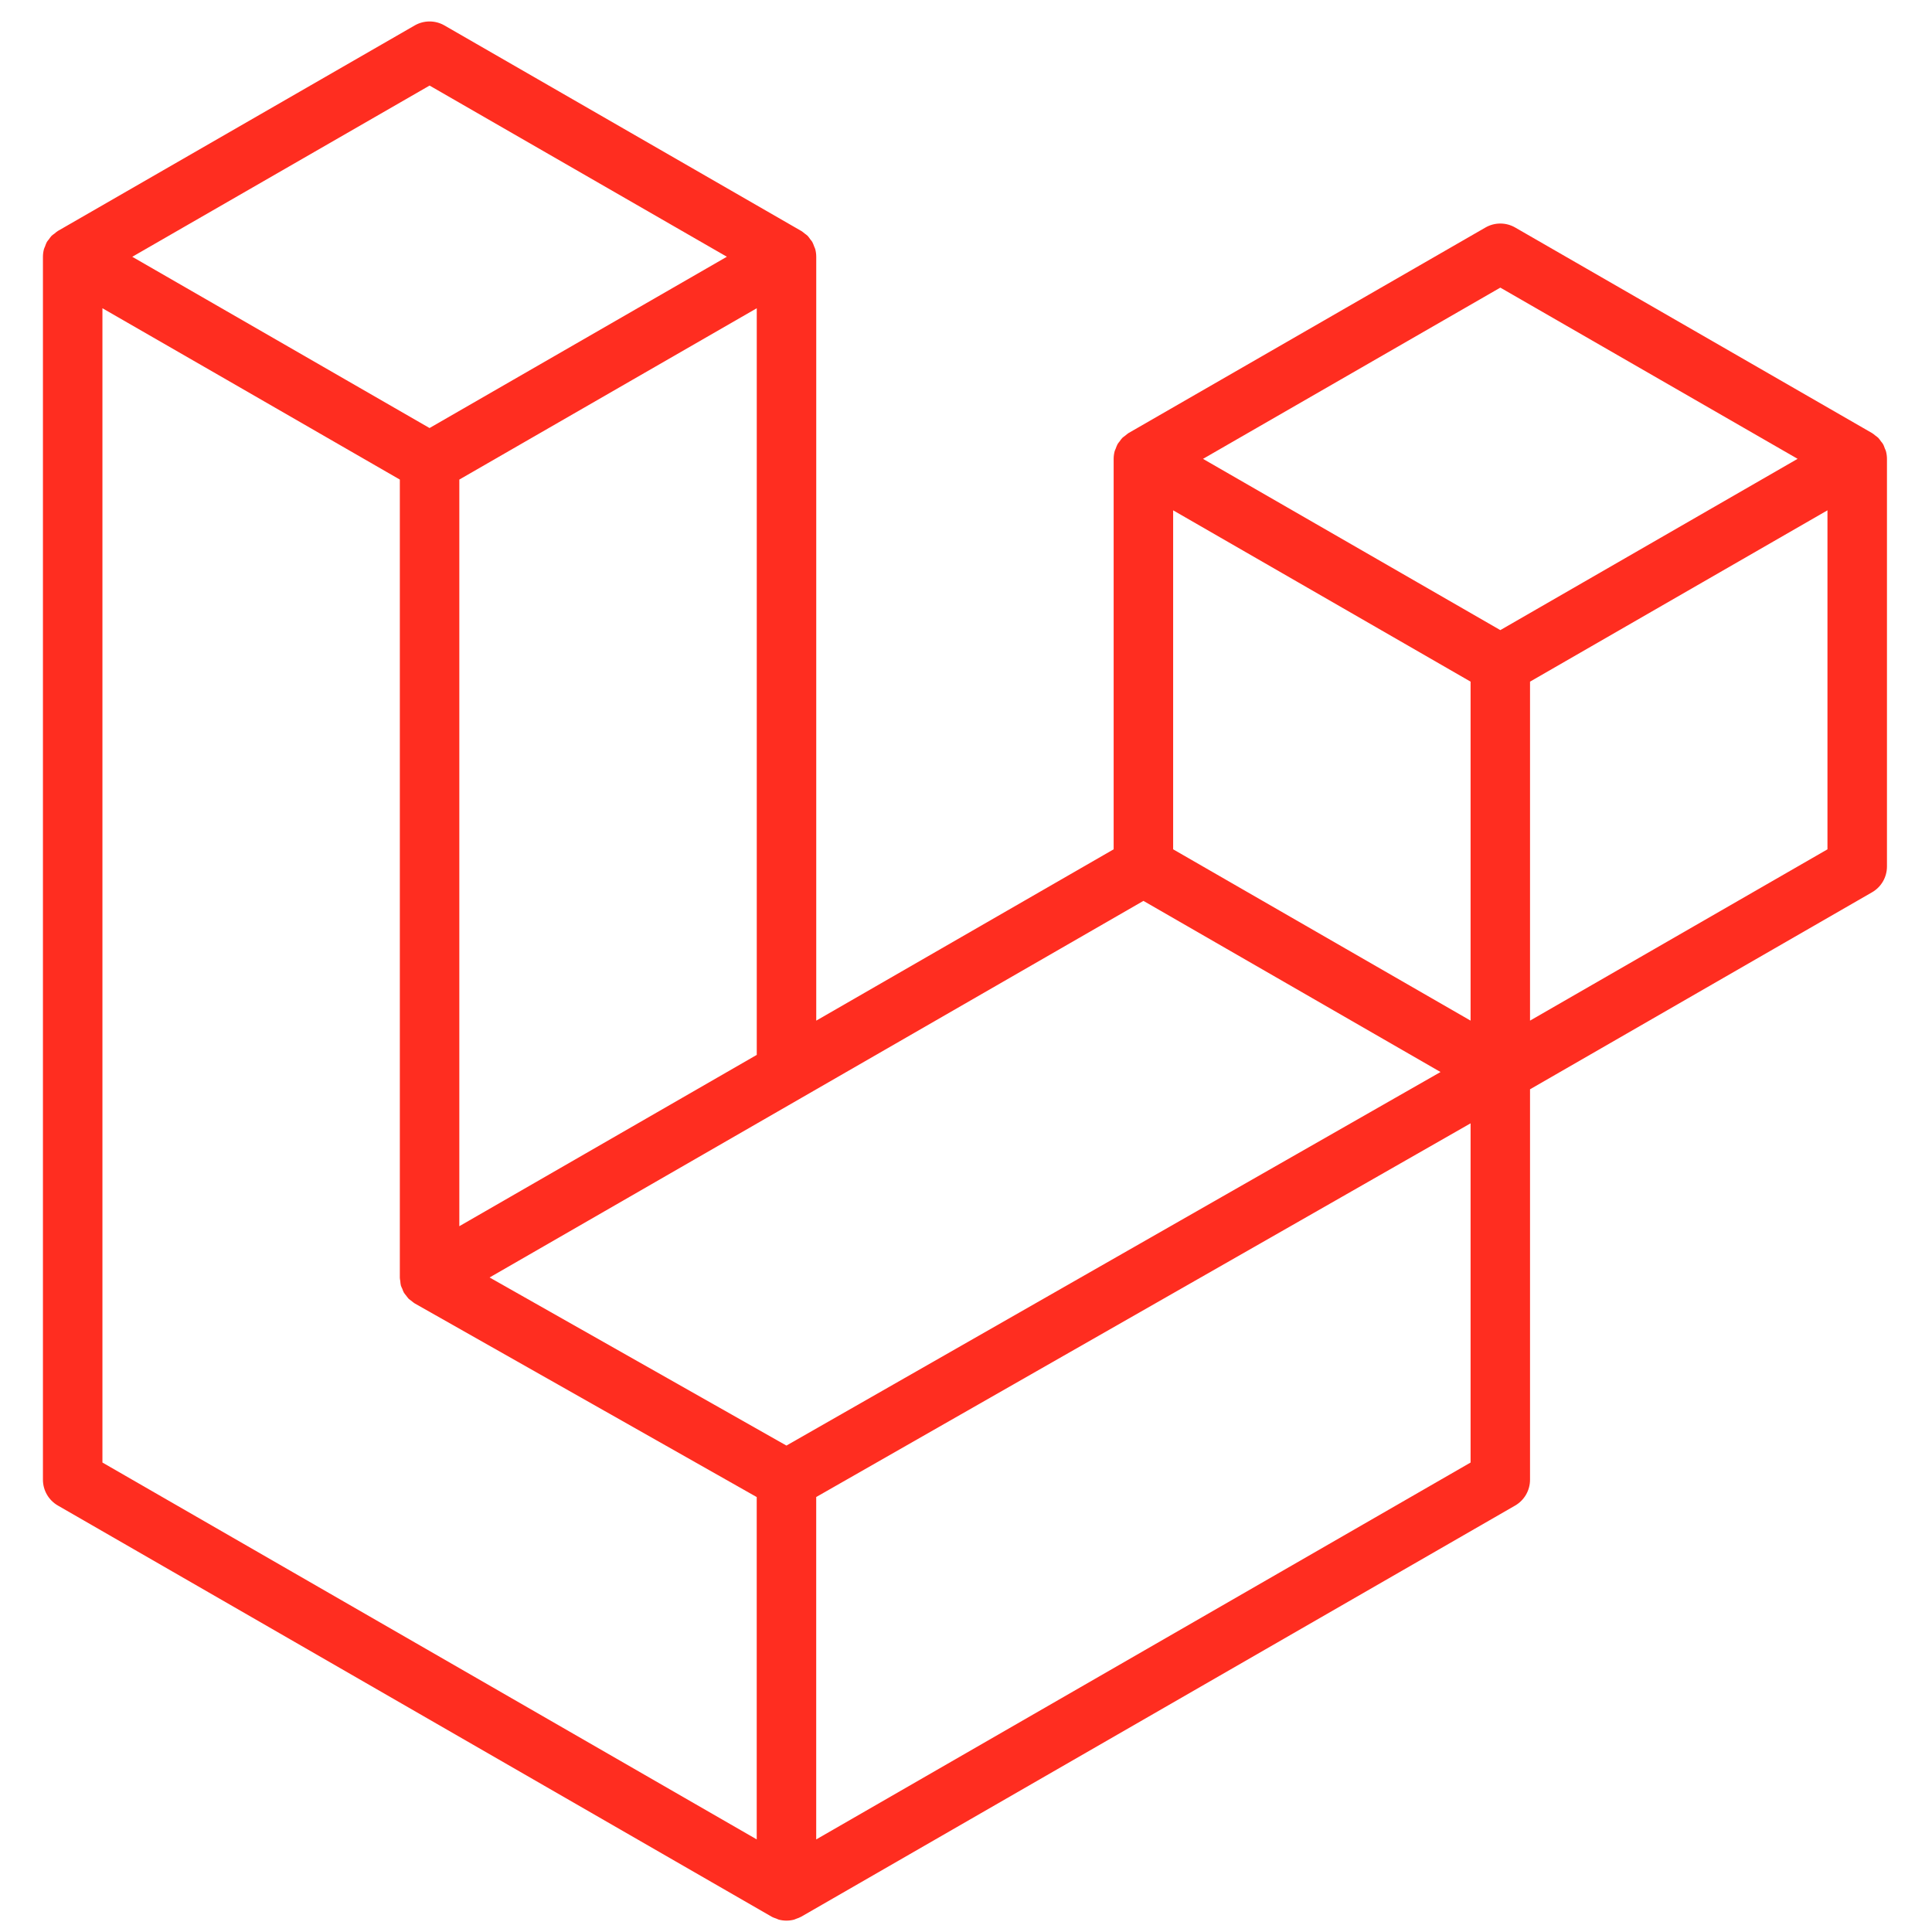
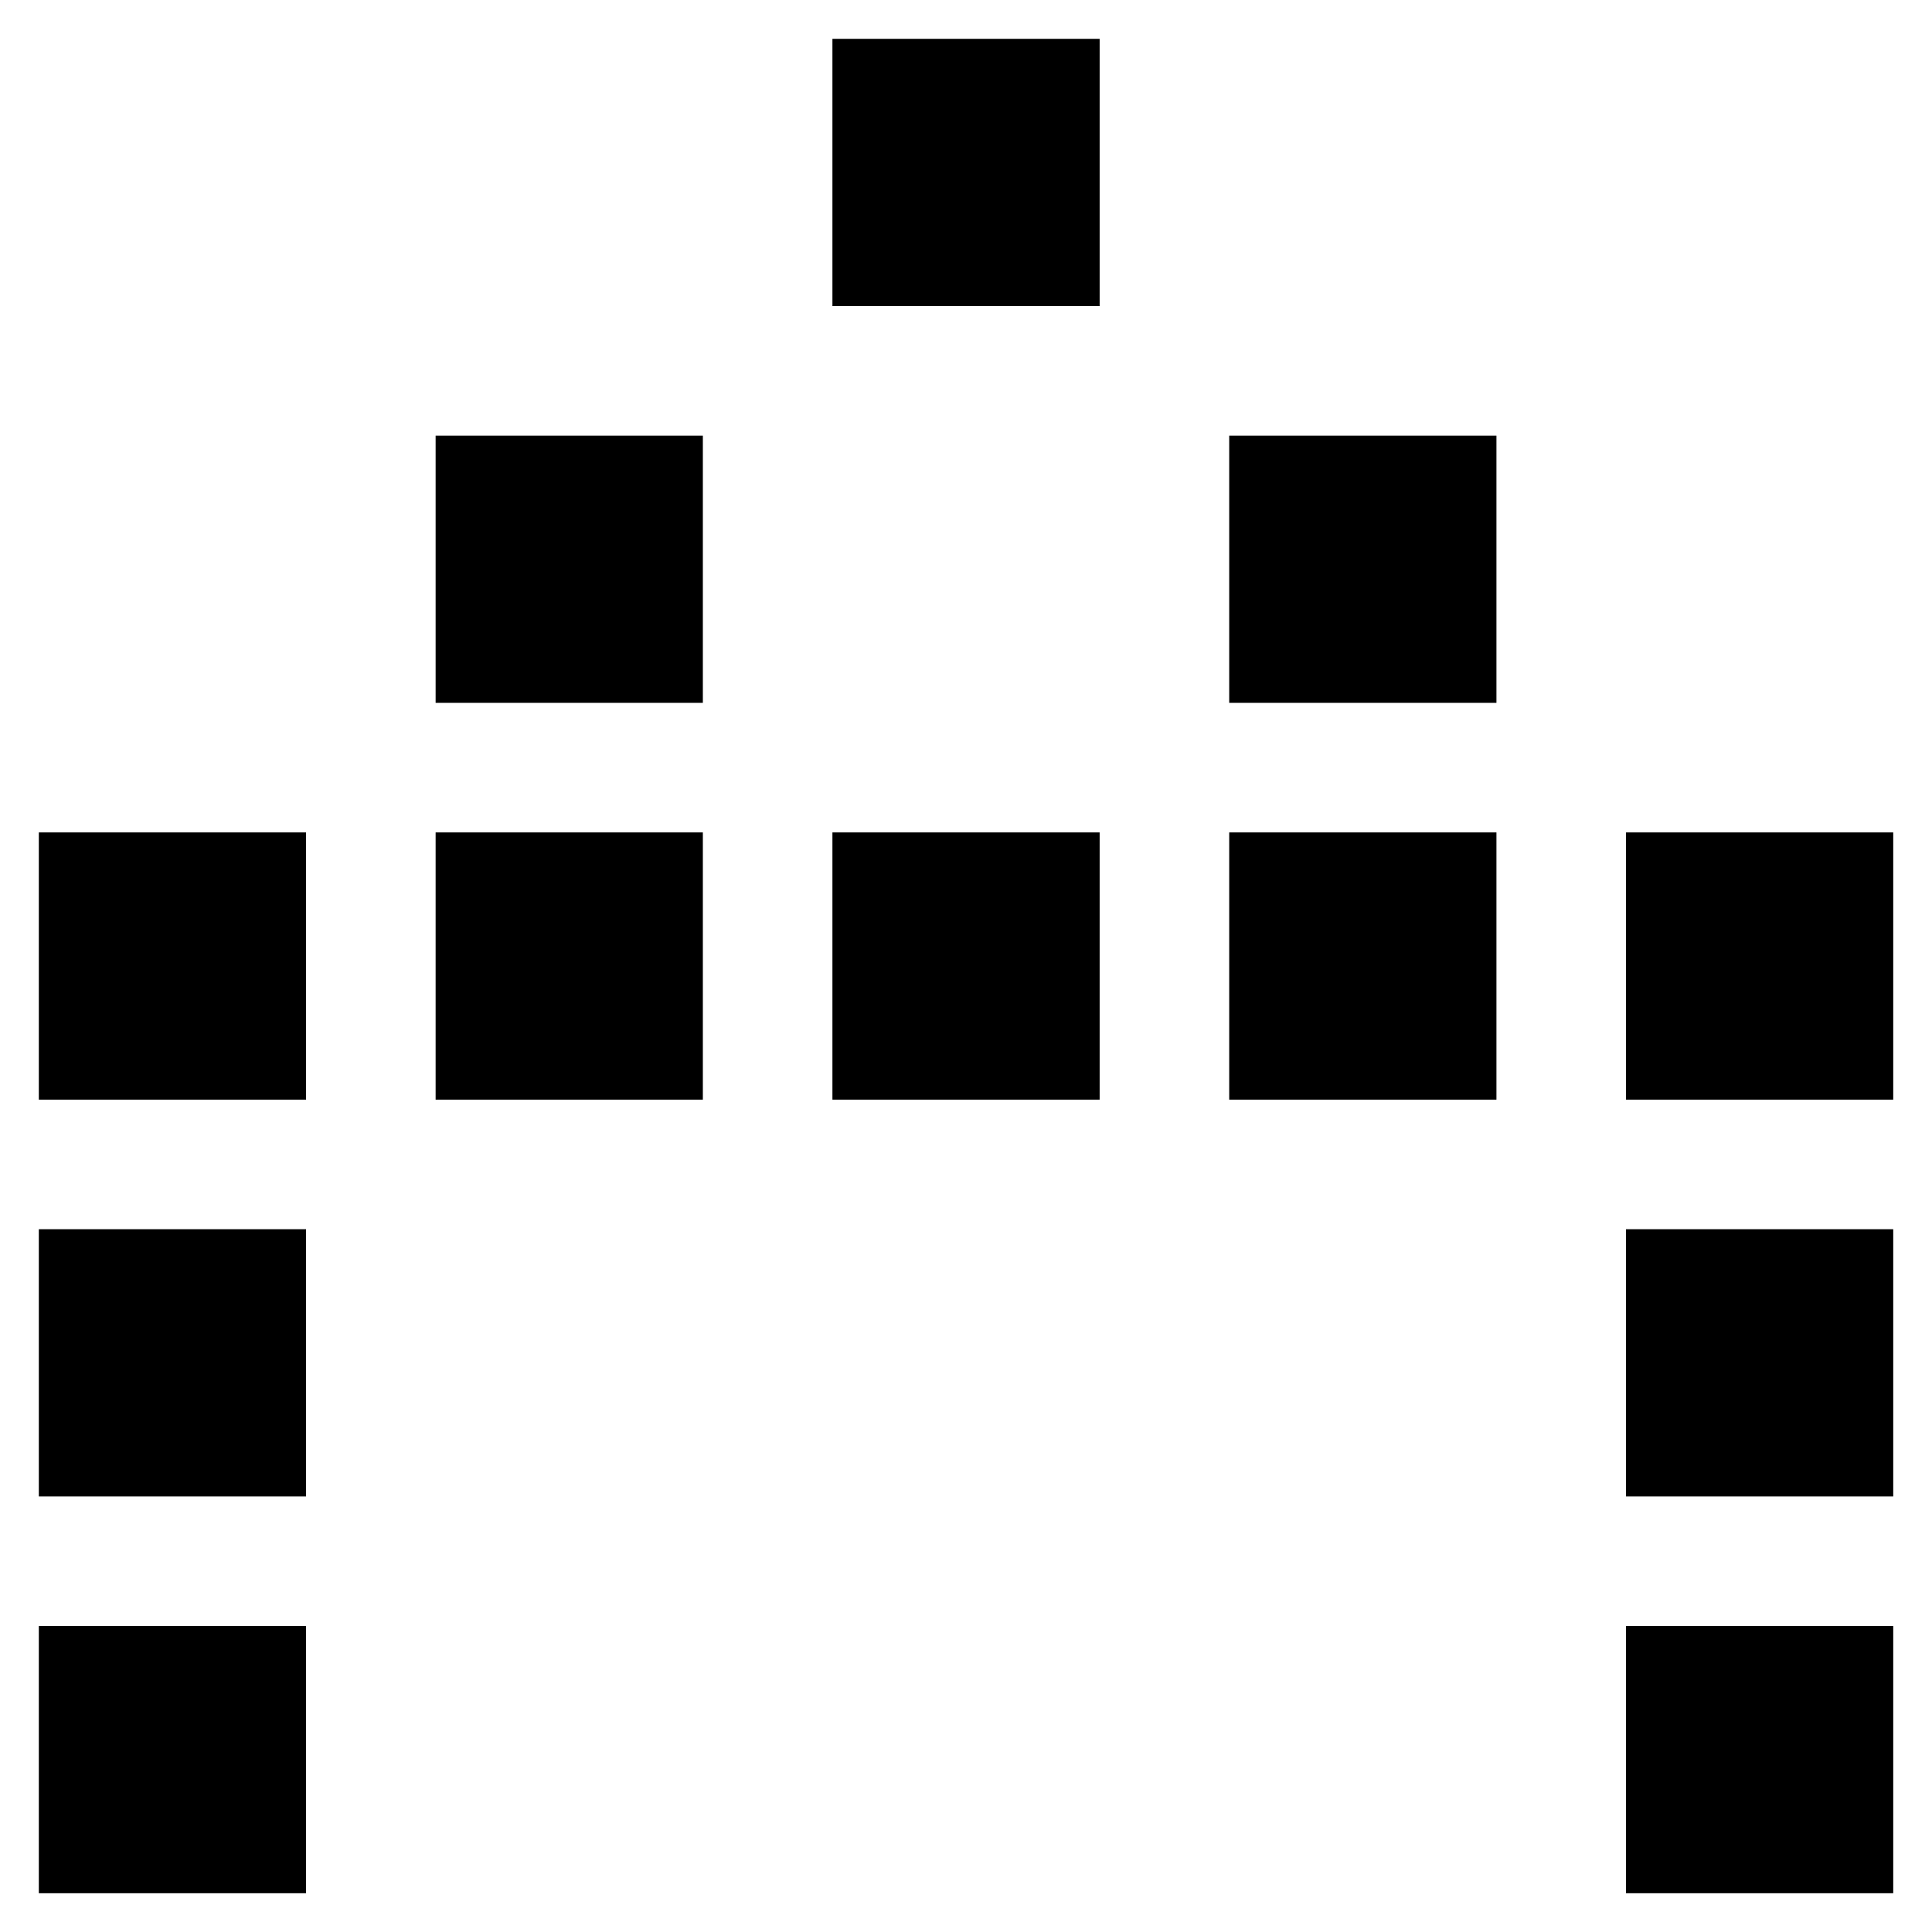
- <svg xmlns="http://www.w3.org/2000/svg" width="166" height="166" viewBox="0 0 166 166" fill="none">
-   <path fill-rule="evenodd" clip-rule="evenodd" d="M162.041 38.759C162.099 38.977 162.129 39.201 162.13 39.426V74.452C162.13 74.902 162.011 75.344 161.786 75.733C161.561 76.122 161.237 76.444 160.847 76.668L131.462 93.594V127.141C131.462 128.054 130.977 128.897 130.186 129.357L68.847 164.683C68.707 164.763 68.554 164.814 68.401 164.868C68.343 164.887 68.289 164.922 68.228 164.938C67.8 165.051 67.349 165.051 66.92 164.938C66.85 164.919 66.786 164.881 66.719 164.855C66.579 164.804 66.432 164.76 66.298 164.683L4.972 129.357C4.583 129.133 4.259 128.81 4.034 128.421C3.808 128.032 3.69 127.591 3.689 127.141L3.689 22.063C3.689 21.834 3.721 21.61 3.779 21.393C3.798 21.32 3.843 21.253 3.868 21.179C3.916 21.045 3.961 20.908 4.031 20.783C4.079 20.7 4.149 20.633 4.206 20.557C4.28 20.454 4.347 20.349 4.433 20.26C4.506 20.186 4.602 20.132 4.685 20.068C4.778 19.992 4.861 19.909 4.966 19.848L35.633 2.185C36.022 1.961 36.462 1.844 36.91 1.844C37.358 1.844 37.798 1.961 38.186 2.185L68.851 19.848H68.857C68.959 19.912 69.045 19.992 69.138 20.065C69.221 20.129 69.313 20.186 69.387 20.257C69.476 20.349 69.54 20.454 69.616 20.557C69.671 20.633 69.744 20.7 69.789 20.783C69.862 20.911 69.904 21.045 69.955 21.179C69.98 21.253 70.025 21.32 70.044 21.396C70.103 21.614 70.133 21.838 70.133 22.063V87.694L95.686 72.974V39.423C95.686 39.2 95.718 38.973 95.775 38.759C95.798 38.683 95.839 38.615 95.865 38.542C95.916 38.408 95.96 38.271 96.031 38.146C96.079 38.063 96.149 37.996 96.203 37.92C96.279 37.818 96.343 37.712 96.433 37.623C96.506 37.549 96.599 37.495 96.681 37.431C96.777 37.355 96.86 37.272 96.962 37.211L127.633 19.548C128.021 19.324 128.461 19.206 128.91 19.206C129.358 19.206 129.798 19.324 130.186 19.548L160.85 37.211C160.959 37.275 161.042 37.355 161.137 37.428C161.217 37.492 161.31 37.549 161.383 37.62C161.473 37.712 161.536 37.818 161.613 37.92C161.67 37.996 161.741 38.063 161.785 38.146C161.859 38.271 161.9 38.408 161.951 38.542C161.98 38.615 162.021 38.683 162.041 38.759ZM157.018 72.974V43.848L146.287 50.028L131.462 58.568V87.694L157.021 72.974H157.018ZM126.354 125.663V96.518L111.771 104.85L70.13 128.626V158.046L126.354 125.663ZM8.801 26.485V125.663L65.018 158.043V128.629L35.649 112L35.64 111.994L35.627 111.988C35.528 111.93 35.445 111.847 35.353 111.777C35.273 111.713 35.18 111.662 35.11 111.592L35.104 111.582C35.021 111.502 34.963 111.403 34.893 111.314C34.829 111.228 34.753 111.154 34.702 111.065L34.699 111.055C34.641 110.96 34.606 110.845 34.565 110.736C34.523 110.64 34.469 110.551 34.443 110.449C34.411 110.328 34.405 110.197 34.392 110.072C34.379 109.976 34.354 109.881 34.354 109.785V109.778V41.205L19.532 32.662L8.801 26.485ZM36.913 7.35L11.364 22.063L36.907 36.777L62.453 22.06L36.907 7.35H36.913ZM50.2 99.174L65.022 90.637V26.485L54.291 32.665L39.466 41.205V105.357L50.2 99.174ZM128.91 24.713L103.363 39.426L128.91 54.14L154.453 39.423L128.91 24.713ZM126.354 58.568L111.529 50.028L100.798 43.848V72.974L115.619 81.511L126.354 87.694V58.568ZM67.571 124.205L105.042 102.803L123.772 92.109L98.245 77.405L68.854 94.334L42.066 109.762L67.571 124.205Z" fill="#FF2D20" />
+ <svg xmlns="http://www.w3.org/2000/svg" viewBox="0 0 256 256" width="256" height="256">
+   <g transform="translate(-7.73 -7.73) scale(1.073)">
+     <g fill="#000000">
+       <rect x="110" y="12" width="33" height="33" />
+       <rect x="61" y="61" width="33" height="33" />
+       <rect x="159" y="61" width="33" height="33" />
+       <rect x="12" y="110" width="33" height="33" />
+       <rect x="61" y="110" width="33" height="33" />
+       <rect x="110" y="110" width="33" height="33" />
+       <rect x="159" y="110" width="33" height="33" />
+       <rect x="208" y="110" width="33" height="33" />
+       <rect x="12" y="159" width="33" height="33" />
+       <rect x="208" y="159" width="33" height="33" />
+       <rect x="12" y="208" width="33" height="33" />
+       <rect x="208" y="208" width="33" height="33" />
+     </g>
+   </g>
</svg>
